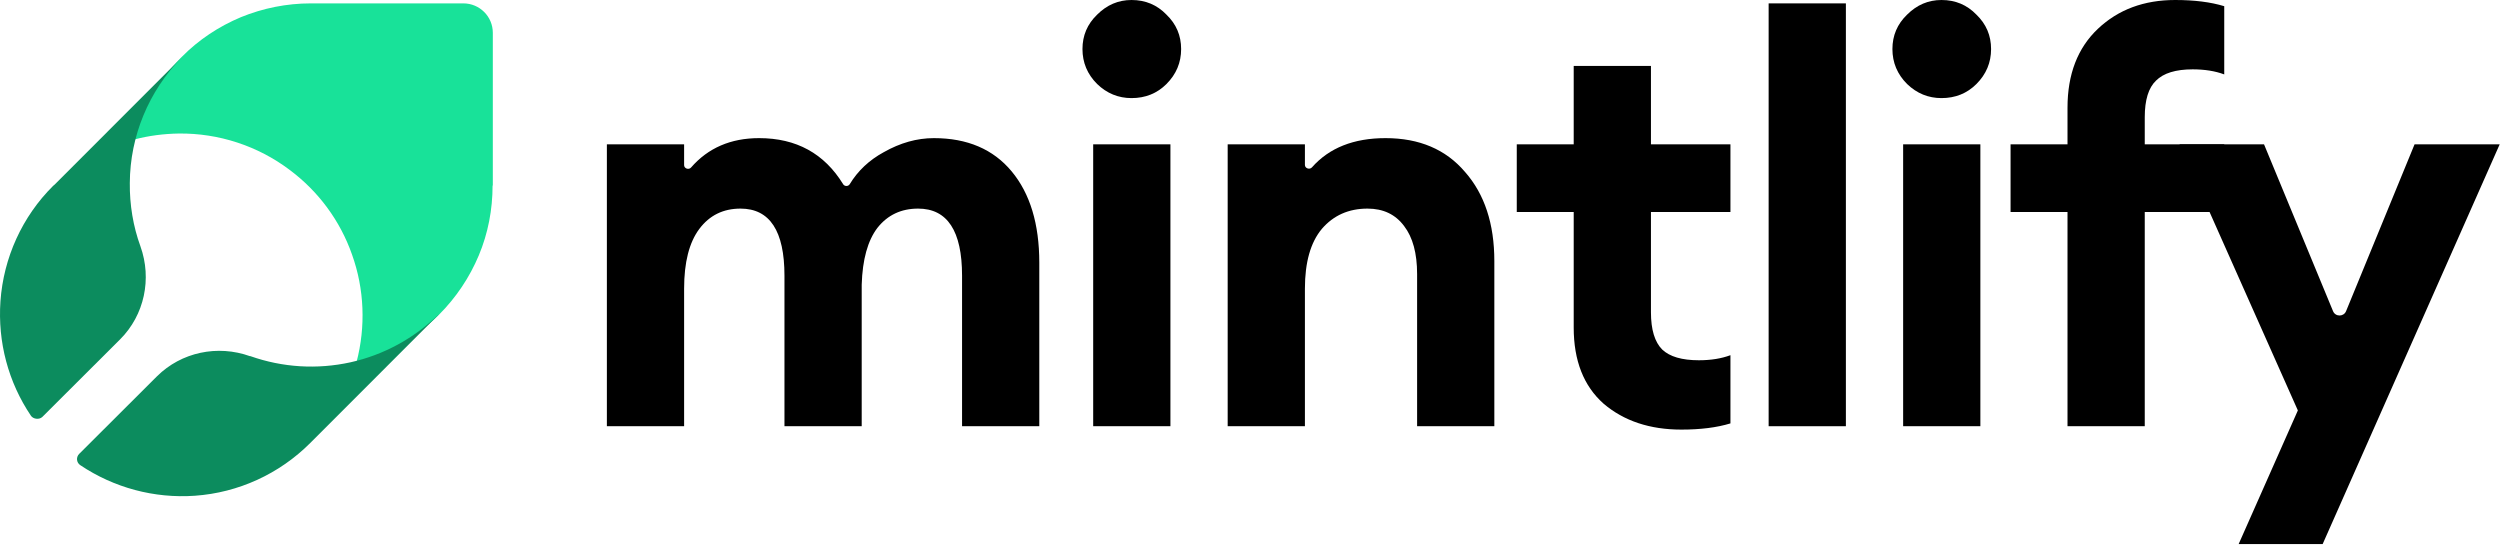
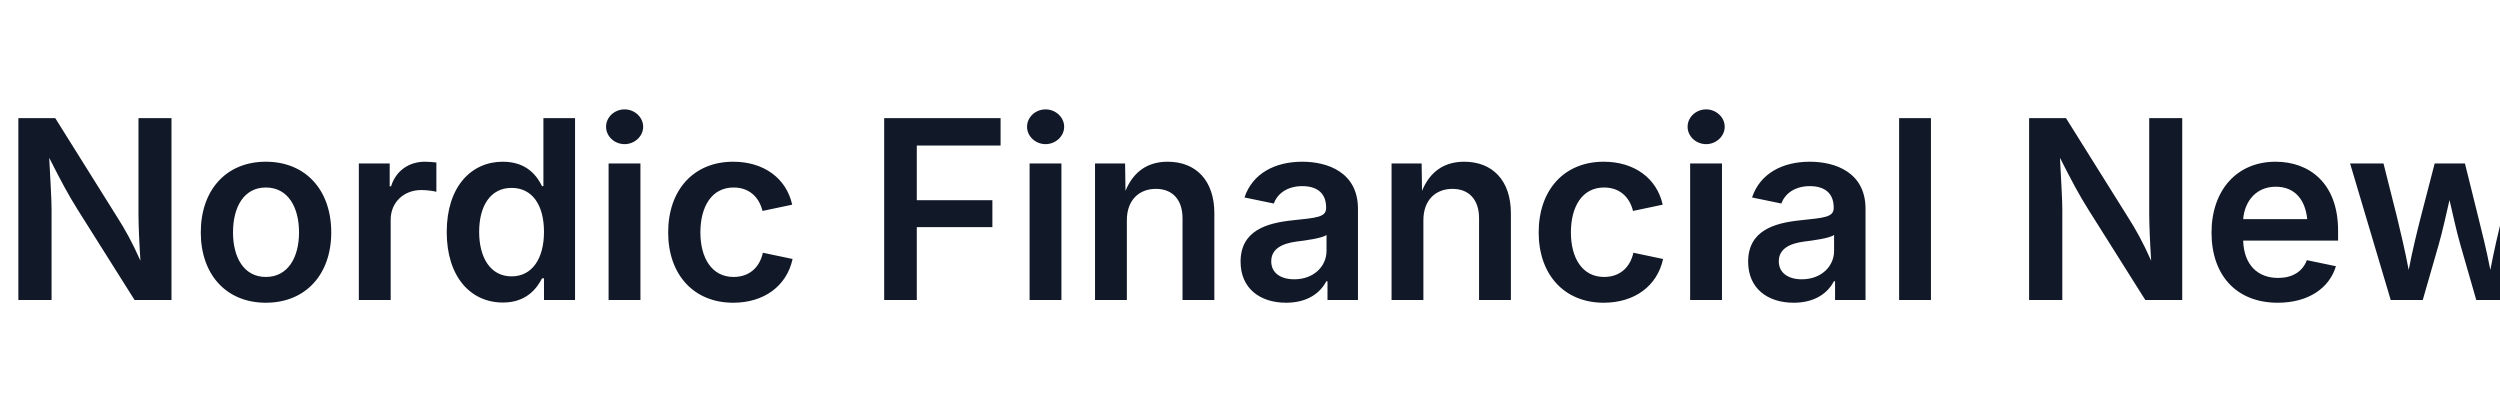
- <svg xmlns="http://www.w3.org/2000/svg" width="1682" height="367" viewBox="0 0 1682 367" fill="none">
-   <path d="M1562.69 366.037H1506.17L1546 276.14L1466.34 97.105H1523.24L1569.66 209.337C1571.28 213.26 1576.84 213.253 1578.45 209.325L1624.52 97.105H1681.79L1562.69 366.037Z" fill="black" />
-   <path d="M1391.02 286.761V142.622H1352.71V97.104H1391.02V72.449C1391.02 49.943 1397.85 32.242 1411.5 19.345C1425.16 6.448 1442.48 0 1463.47 0C1476.37 0 1487.37 1.391 1496.47 4.172V50.069C1490.4 47.793 1483.32 46.656 1475.23 46.656C1463.85 46.656 1455.63 49.184 1450.57 54.242C1445.51 59.046 1442.99 67.265 1442.99 78.897V97.104H1496.47V142.622H1442.99V286.761H1391.02Z" fill="black" />
-   <path d="M1306.22 66.001C1297.37 66.001 1289.66 62.84 1283.08 56.518C1276.51 49.943 1273.22 42.104 1273.22 33C1273.22 23.897 1276.51 16.184 1283.08 9.862C1289.66 3.287 1297.37 0 1306.22 0C1315.58 0 1323.42 3.287 1329.74 9.862C1336.31 16.184 1339.6 23.897 1339.6 33C1339.6 42.104 1336.31 49.943 1329.74 56.518C1323.42 62.84 1315.58 66.001 1306.22 66.001ZM1280.43 286.761V97.104H1332.39V286.761H1280.43Z" fill="black" />
-   <path d="M1189.94 286.761V2.276H1241.91V286.761H1189.94Z" fill="black" />
-   <path d="M1131.24 289.037C1110 289.037 1092.55 283.221 1078.89 271.588C1065.49 259.703 1058.79 242.634 1058.79 220.381V142.622H1020.48V97.104H1058.79V44.38H1110.76V97.104H1164.24V142.622H1110.76V210.14C1110.76 221.772 1113.29 230.117 1118.34 235.174C1123.4 239.979 1131.62 242.381 1143 242.381C1151.09 242.381 1158.17 241.243 1164.24 238.967V284.864C1155.14 287.646 1144.14 289.037 1131.24 289.037Z" fill="black" />
-   <path d="M825.979 286.761V97.104H877.945V110.967C877.945 113.311 881.135 114.347 882.688 112.591C894.273 99.485 910.773 92.932 932.187 92.932C954.946 92.932 972.774 100.518 985.67 115.691C998.82 130.61 1005.39 150.587 1005.39 175.622V286.761H953.429V184.346C953.429 170.438 950.521 159.691 944.704 152.105C938.888 144.265 930.67 140.346 920.049 140.346C907.405 140.346 897.164 144.898 889.325 154.001C881.738 163.105 877.945 176.507 877.945 194.208V286.761H825.979Z" fill="black" />
-   <path d="M761.286 66.001C752.436 66.001 744.723 62.84 738.148 56.518C731.574 49.943 728.286 42.104 728.286 33C728.286 23.897 731.574 16.184 738.148 9.862C744.723 3.287 752.436 0 761.286 0C770.643 0 778.482 3.287 784.804 9.862C791.379 16.184 794.666 23.897 794.666 33C794.666 42.104 791.379 49.943 784.804 56.518C778.482 62.84 770.643 66.001 761.286 66.001ZM735.493 286.761V97.104H787.459V286.761H735.493Z" fill="black" />
-   <path d="M647.273 286.761V185.484C647.273 155.392 637.411 140.346 617.686 140.346C606.307 140.346 597.204 144.645 590.376 153.243C583.801 161.84 580.261 174.61 579.755 191.553V286.761H527.789V185.484C527.789 155.392 517.927 140.346 498.203 140.346C486.571 140.346 477.341 144.898 470.513 154.001C463.685 163.105 460.272 176.507 460.272 194.208V286.761H408.306V97.104H460.272V111.103C460.272 113.435 463.407 114.462 464.939 112.704C476.419 99.522 491.68 92.932 510.72 92.932C535.742 92.932 554.588 103.262 567.259 123.923C568.258 125.553 570.718 125.527 571.712 123.894C577.189 114.891 584.802 107.731 594.548 102.415C605.675 96.093 616.928 92.932 628.307 92.932C650.813 92.932 668.261 100.392 680.652 115.311C693.043 130.231 699.239 150.714 699.239 176.76V286.761H647.273Z" fill="black" />
-   <path d="M331.569 124.833V22.09C331.569 11.065 322.625 2.276 311.764 2.276H209.069C192.938 2.276 176.967 5.472 162.113 11.544C147.26 17.775 133.685 26.724 122.345 38.228L121.546 39.027C106.533 54.207 95.833 73.062 90.402 93.834C100.145 91.277 110.206 89.999 120.268 89.839C147.1 89.52 173.453 98.148 194.855 114.287C214.18 128.668 228.873 148.481 236.859 171.331C245.164 194.5 246.122 219.746 239.893 243.554C260.496 238.122 279.503 227.416 294.675 212.396L295.474 211.597C306.813 200.252 315.917 186.67 322.145 171.81C328.374 156.95 331.409 140.971 331.409 124.833H331.569Z" fill="#18E299" />
-   <path d="M87.337 123.098C87.496 91.579 100.066 61.334 122.182 38.73L36.739 124.212C36.421 124.531 36.102 124.69 35.784 125.008C14.941 145.702 2.371 173.4 0.303 202.69C-1.607 230.07 5.553 257.131 20.828 279.736C22.285 281.892 26.238 282.601 28.466 280.532L80.813 228.319C97.202 211.923 102.293 187.568 94.497 165.759C89.564 152.229 87.178 137.743 87.337 123.098Z" fill="#0C8C5E" />
-   <path d="M294.976 211.605C278.587 227.683 258.062 238.826 235.786 243.761C213.351 248.695 190.121 247.263 168.482 239.622C168.482 239.622 168.323 239.622 168.164 239.622C146.365 231.822 122.022 236.916 105.633 253.153L53.285 305.365C51.057 307.594 51.376 311.255 54.081 313.006C76.674 328.128 103.724 335.451 131.091 333.541C160.368 331.471 187.894 318.896 208.737 298.043L209.533 297.247L294.976 211.764V211.605Z" fill="#0C8C5E" />
+ <svg xmlns="http://www.w3.org/2000/svg" width="200" height="32" viewBox="0 0 200 32" fill="none">
+   <text x="0" y="24" font-family="system-ui, -apple-system, sans-serif" font-size="20" font-weight="600" fill="#111827">Nordic Financial News</text>
</svg>
